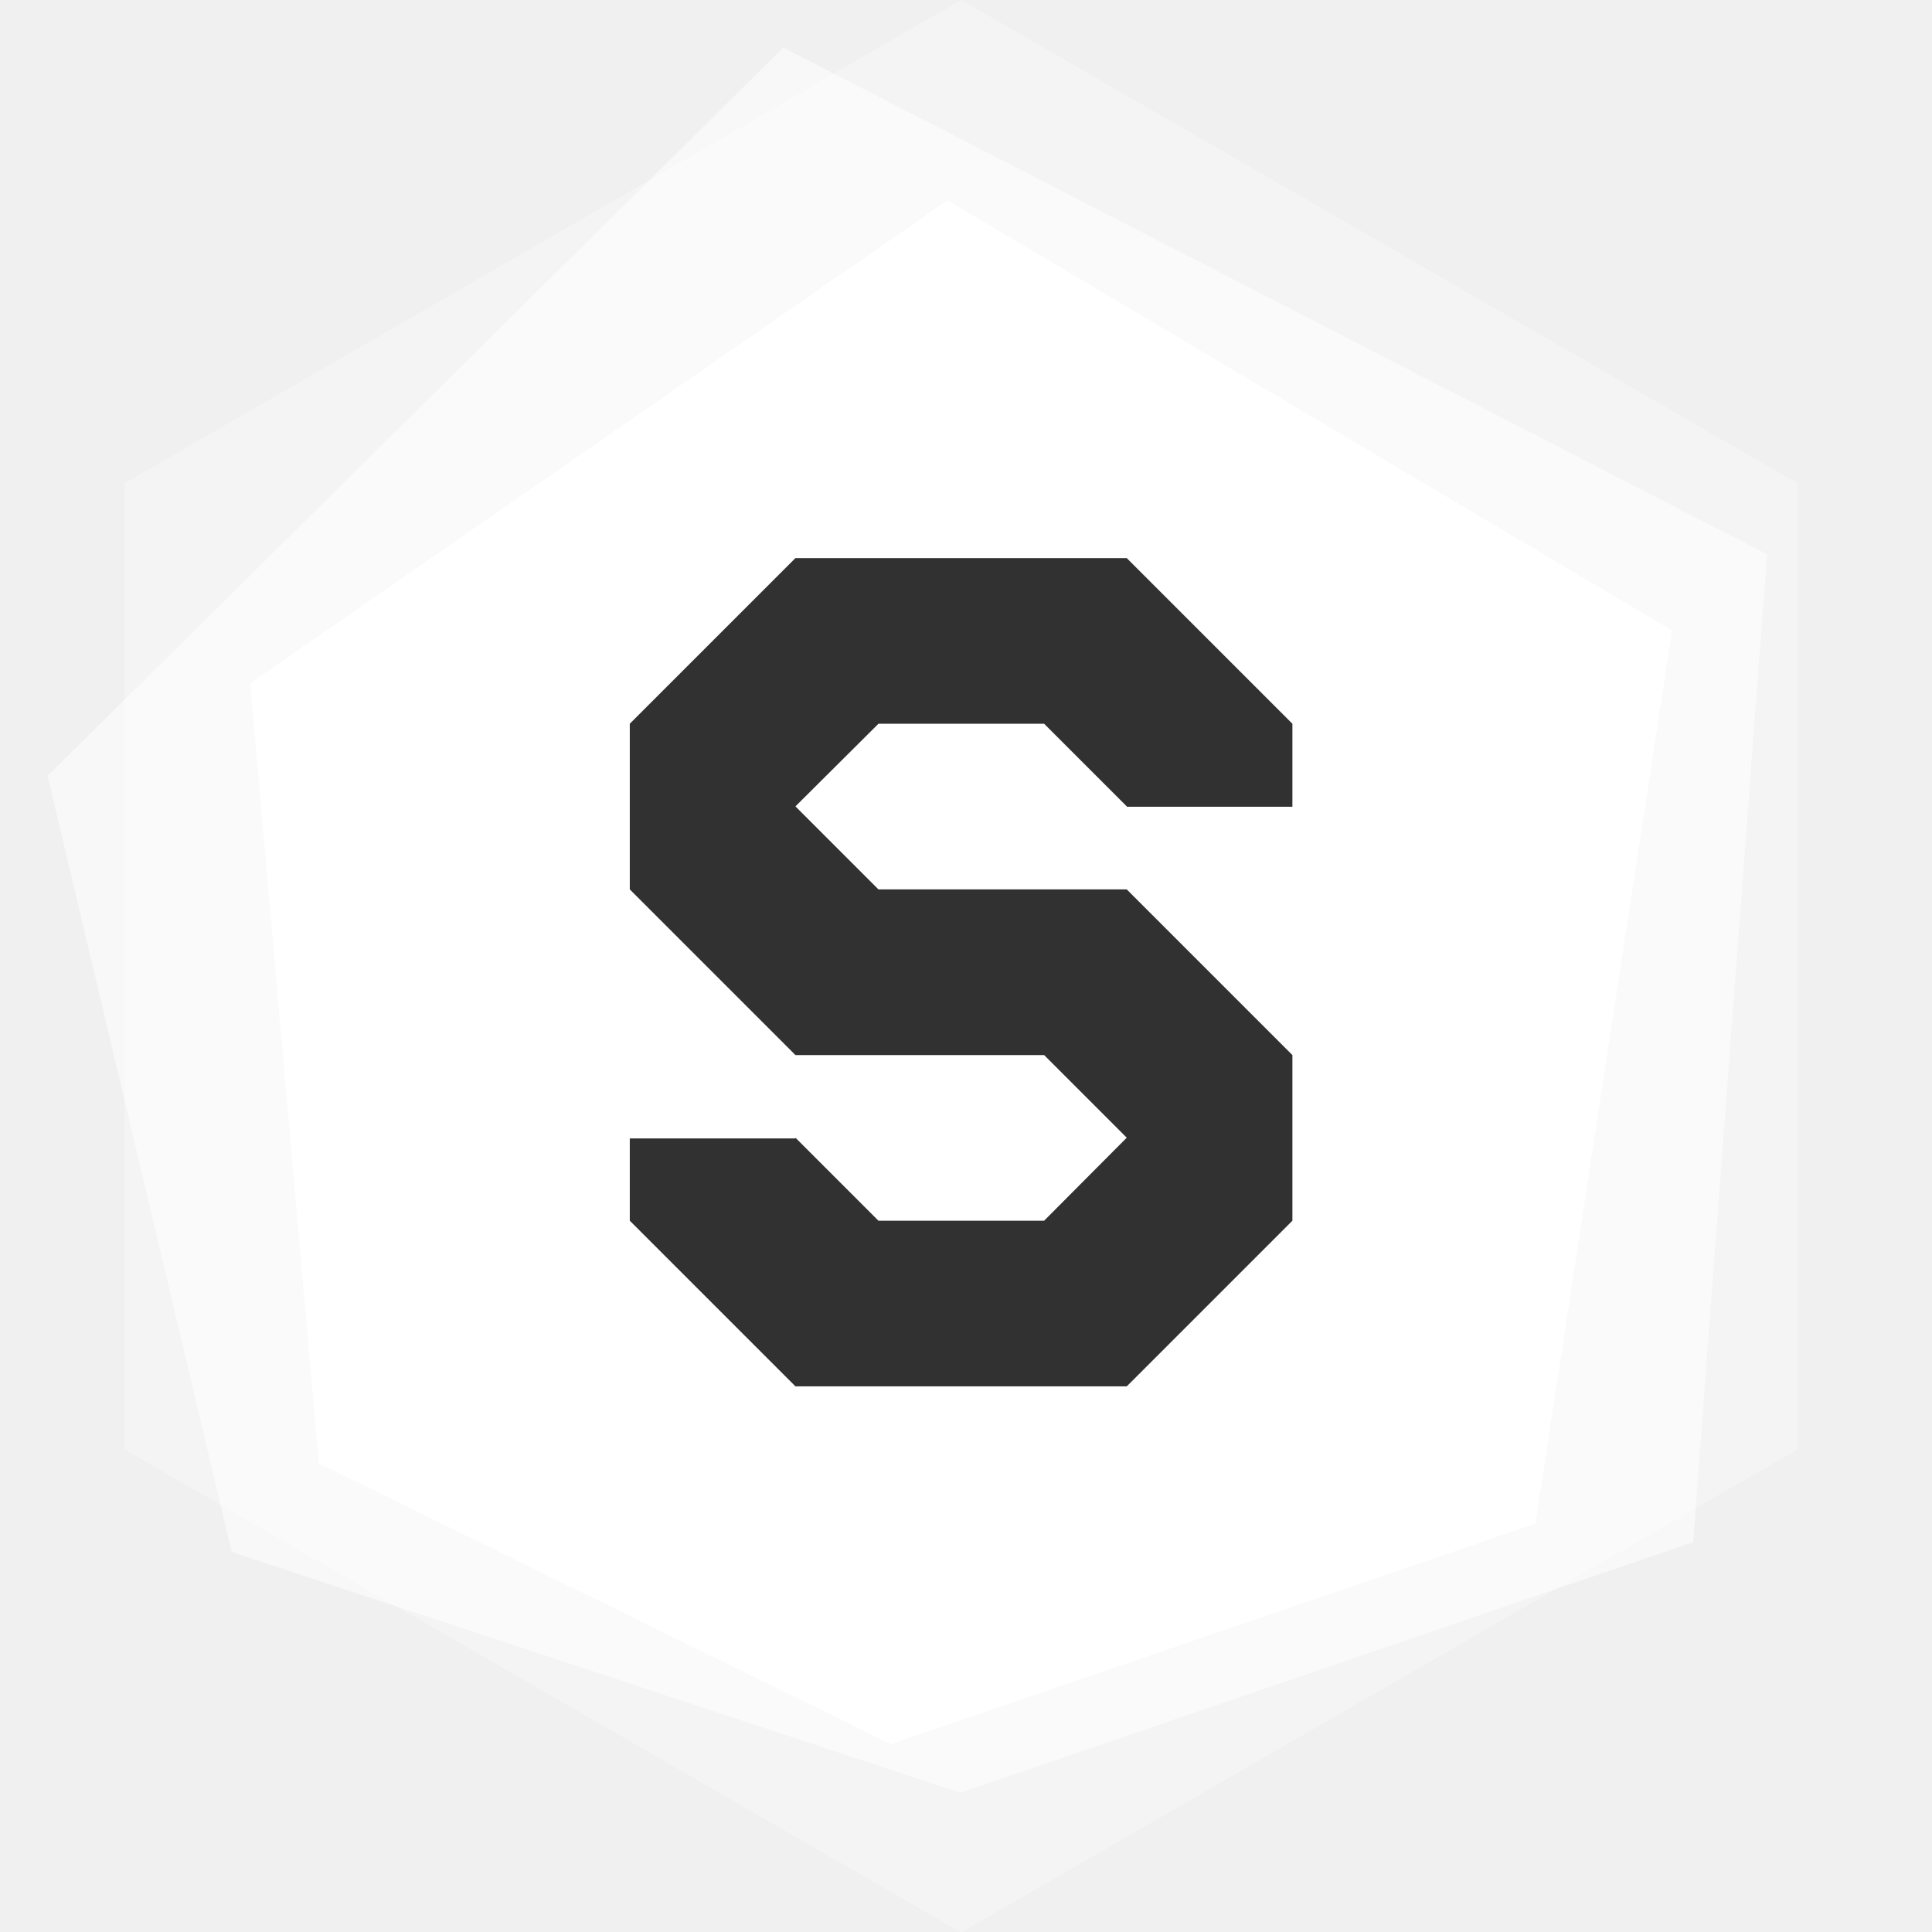
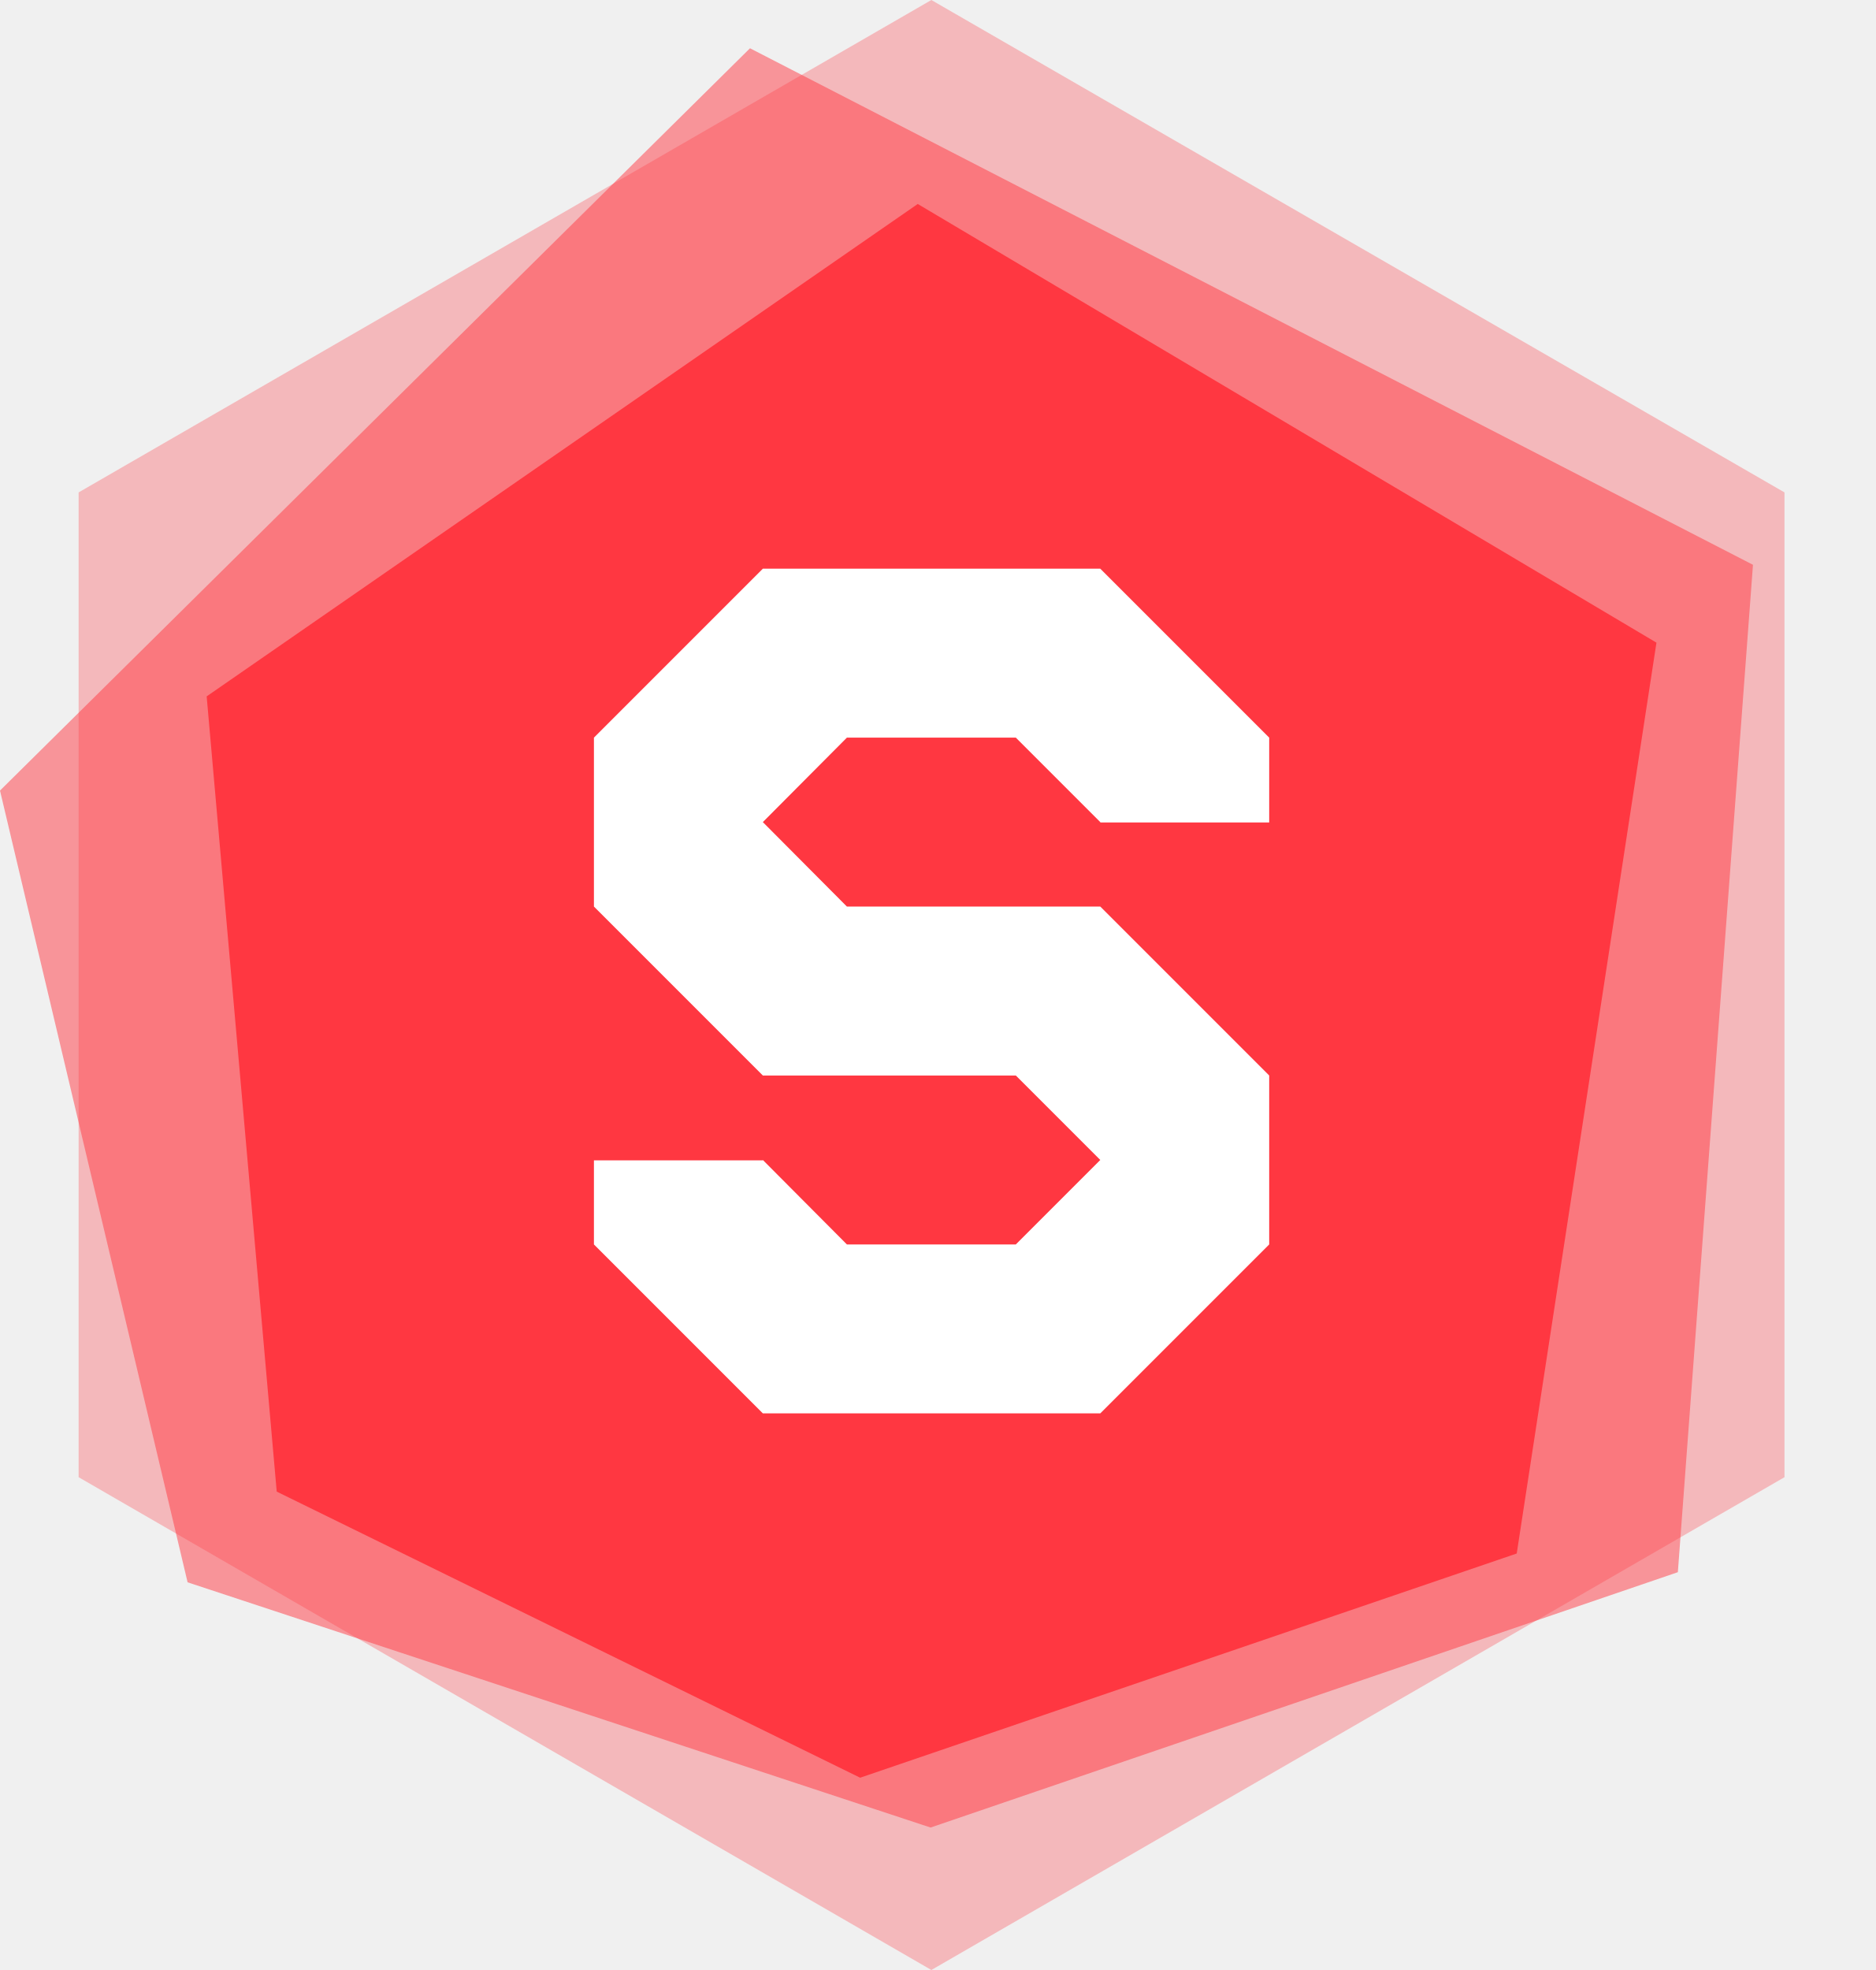
- <svg xmlns="http://www.w3.org/2000/svg" id="Calque_1" version="1.1" viewBox="0 0 512 512">
+ <svg xmlns="http://www.w3.org/2000/svg" id="Calque_1" version="1.1" viewBox="0 0 481.9 506.1">
  <defs>
    <style>
-       .st0 {
-         opacity: 0;
-       }
- 
      .st0, .st1, .st2, .st3 {
-         fill: #fff;
+         fill: #ff3741;
      }

      .st1 {
        opacity: .5;
      }

      .st2 {
        opacity: .3;
      }

+       .st3 {
+         opacity: 0;
+       }
+ 
      .st4 {
-         fill: #313131;
+         fill: #fff;
      }
    </style>
  </defs>
-   <g>
-     <polygon class="st2" points="476.4 384.1 254.7 512.1 33 384.1 33 128.1 254.7 0 476.4 128.1 476.4 384.1" />
-     <polygon class="st0" points="458.9 373.1 280.2 495.9 33 384.1 52 146.9 254.7 19.4 500.1 103.8 458.9 373.1" />
-     <polygon class="st1" points="448.7 408.7 254.5 475.1 61.4 411.3 12.6 205.6 207.6 12.6 468.3 146.9 448.7 408.7" />
+   <g id="LOGO_AVEC_S">
+     <g>
+       <polygon class="st2" points="458.5 379.5 239.3 506.1 20.2 379.5 20.2 126.5 239.3 0 458.5 126.5 458.5 379.5" />
+       <polygon class="st3" points="441.1 368.7 264.5 490.1 20.2 379.5 38.9 145.1 239.3 19.1 481.9 102.5 441.1 368.7" />
+       <polygon class="st1" points="431.1 403.9 239.1 469.5 48.2 406.5 0 203.1 192.7 12.4 450.4 145.1 431.1 403.9" />
+     </g>
+     <polygon class="st0" points="389.7 399.1 221 456.7 71.1 383.2 53.1 178.9 235.8 52.4 425.6 165.1 389.7 399.1" />
+     <polygon class="st4" points="196 363.1 152.6 319.7 152.6 298.1 196 298.1 196 298 217.6 319.7 261 319.7 282.7 298 261 276.3 196 276.3 152.6 232.9 152.6 189.5 196 146.1 282.7 146.1 326.1 189.5 326.1 211.3 282.7 211.3 282.7 211.2 261 189.5 217.6 189.5 196 211.2 217.6 232.9 282.7 232.9 326.1 276.3 326.1 319.7 282.7 363.1 196 363.1" />
  </g>
-   <polygon class="st3" points="406.9 403.8 236.1 462.2 84.5 387.8 66.3 181.1 251.1 53.1 443.1 167.1 406.9 403.8" />
-   <polygon class="st4" points="210.8 367.4 166.9 323.5 166.9 301.7 210.8 301.7 210.8 301.5 232.8 323.5 276.7 323.5 298.6 301.5 276.7 279.6 210.8 279.6 166.9 235.7 166.9 191.8 210.8 147.9 298.6 147.9 342.5 191.8 342.5 213.8 298.6 213.8 298.6 213.7 276.7 191.8 232.8 191.8 210.8 213.7 232.8 235.7 298.6 235.7 342.5 279.6 342.5 323.5 298.6 367.4 210.8 367.4" />
</svg>
